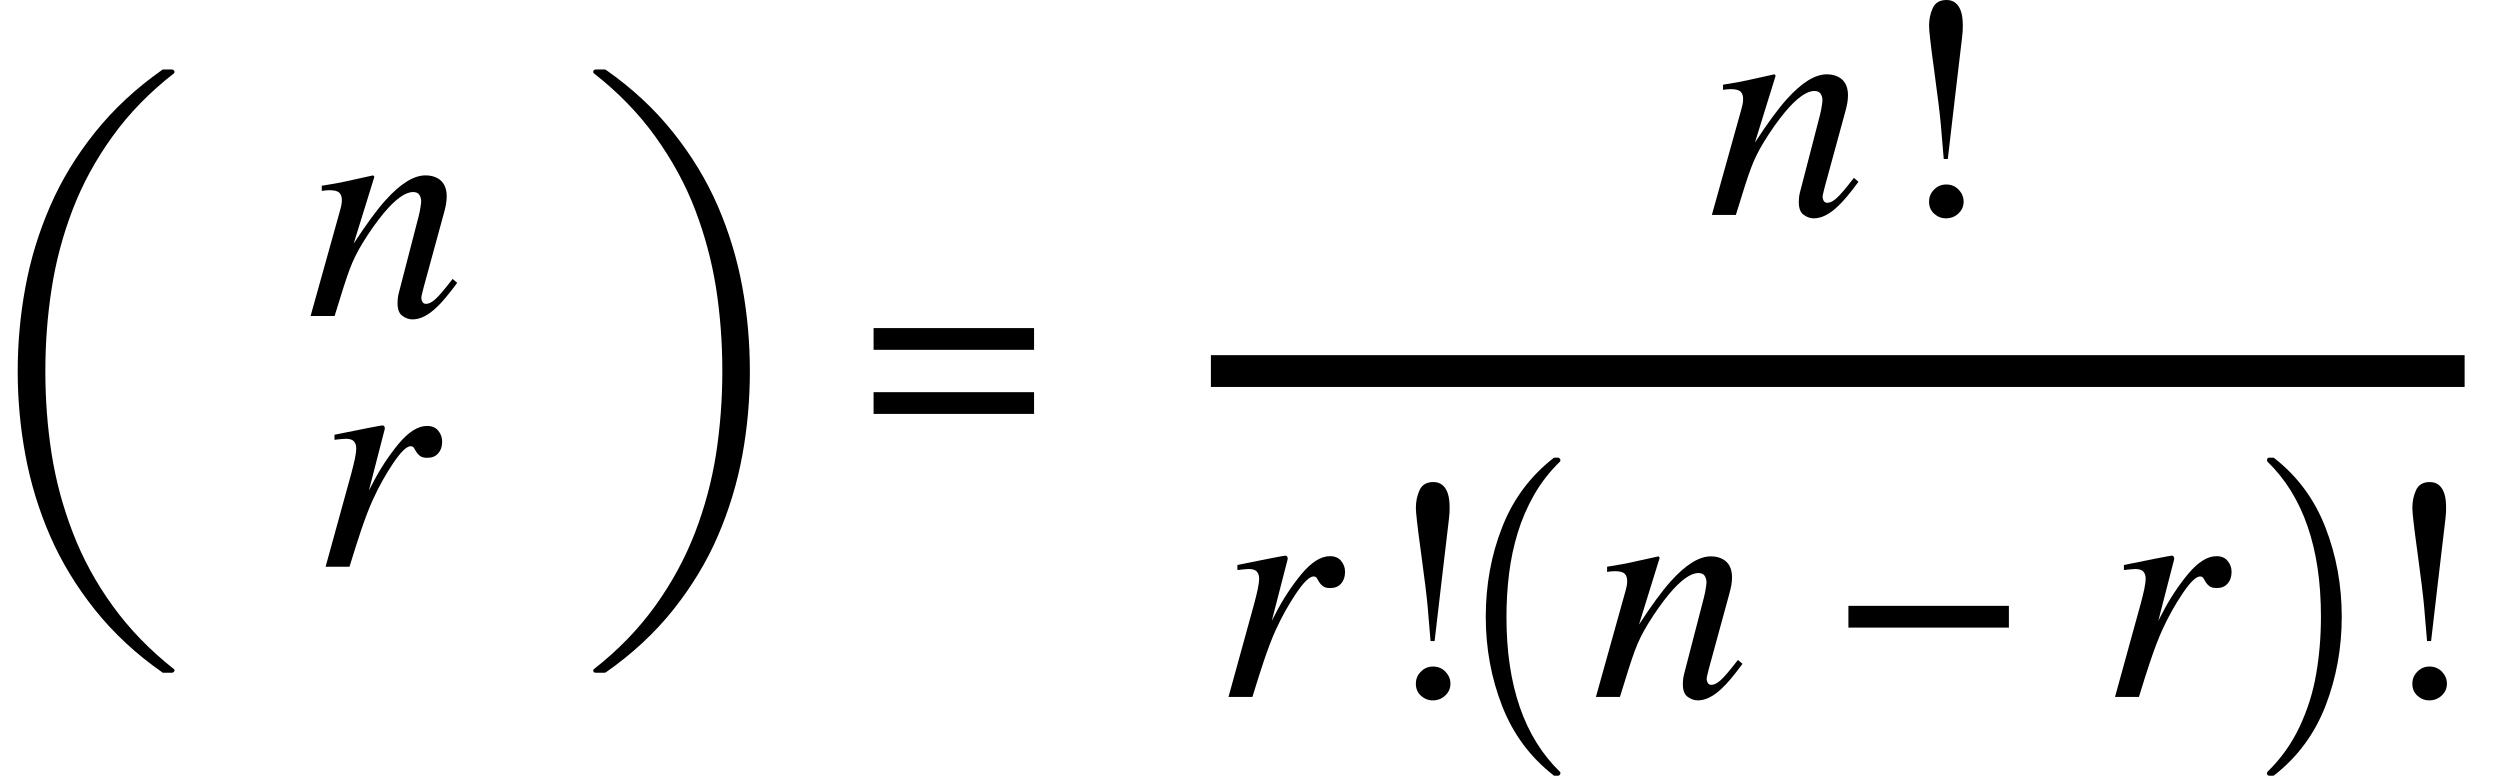
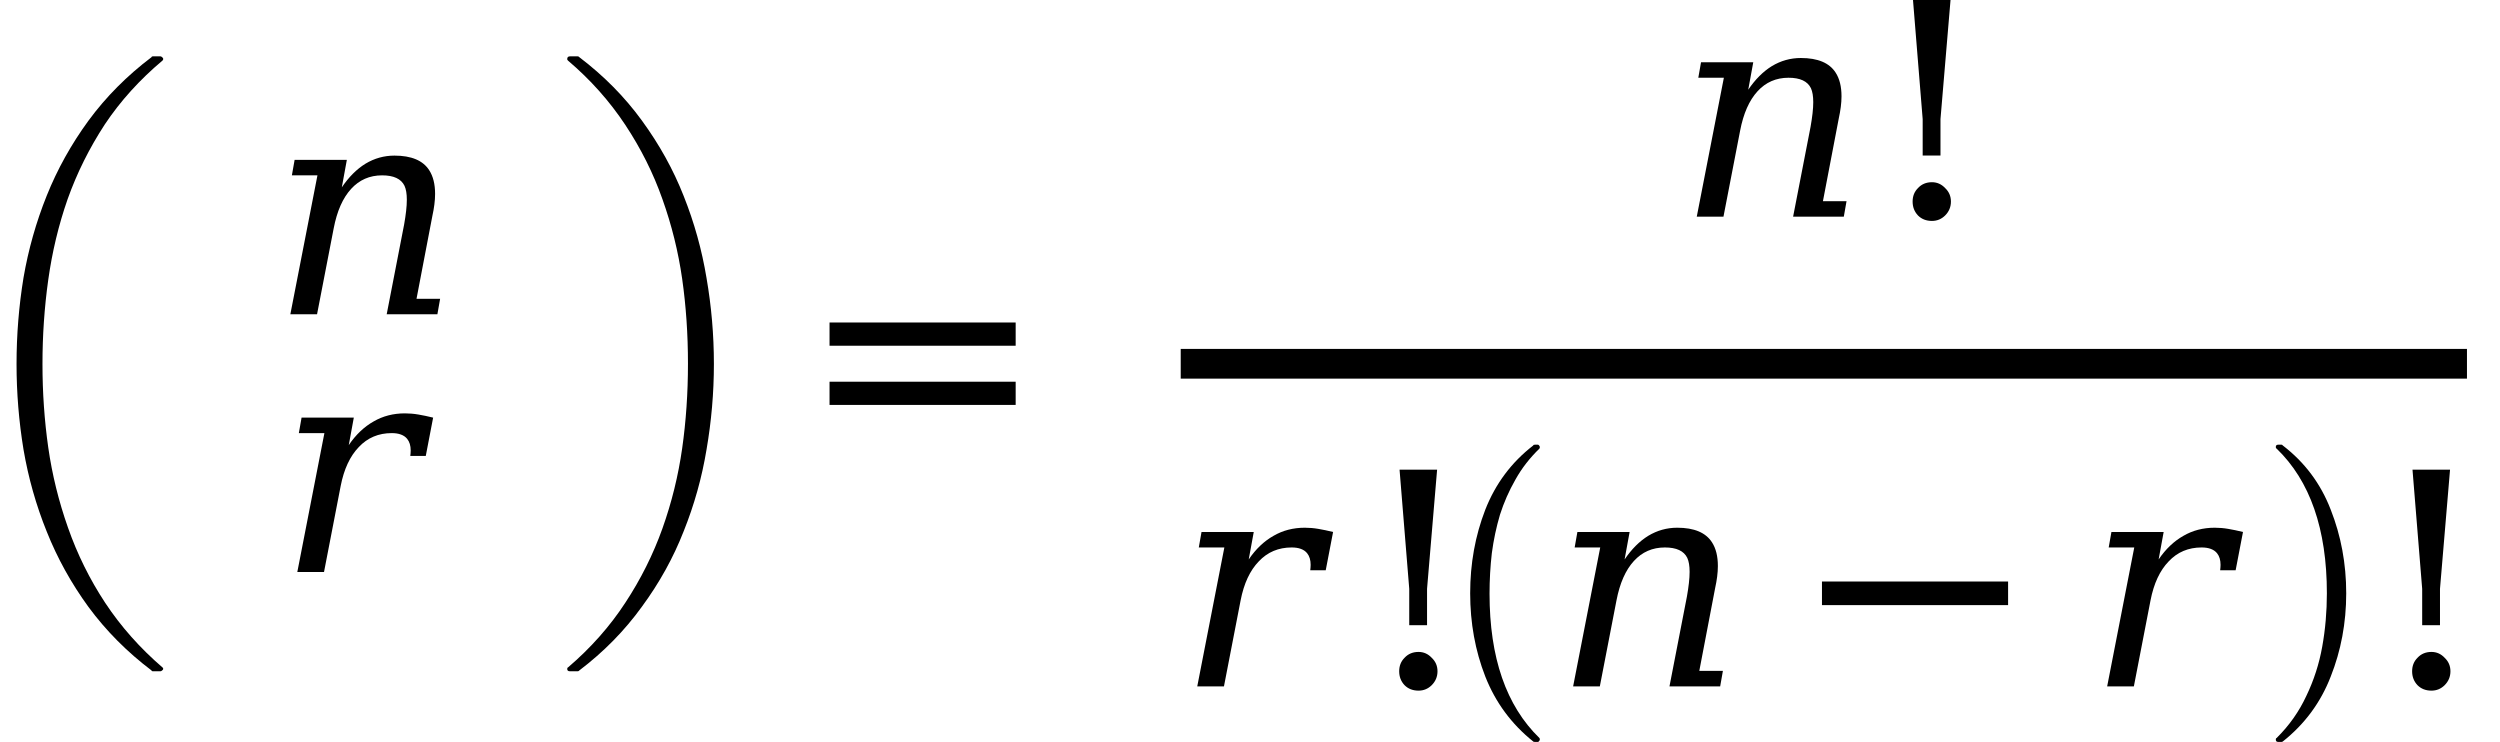
- <svg xmlns="http://www.w3.org/2000/svg" xmlns:xlink="http://www.w3.org/1999/xlink" width="94.327pt" height="29.268pt" viewBox="0 0 94.327 29.268" version="1.1">
+ <svg xmlns="http://www.w3.org/2000/svg" xmlns:xlink="http://www.w3.org/1999/xlink" width="100.939pt" height="29.955pt" viewBox="0 0 100.939 29.955" version="1.1">
  <defs>
    <g>
      <symbol overflow="visible" id="glyph0-0">
-         <path style="stroke:none;" d="" />
+         <path style="stroke:none;" d="M 1.5 0 L 1.5 -6.469 L 7.5 -6.469 L 7.5 0 Z M 7.312 -0.172 L 7.312 -6.297 L 1.688 -6.297 L 1.688 -0.172 Z M 7.312 -0.172 " />
      </symbol>
      <symbol overflow="visible" id="glyph0-1">
-         <path style="stroke:none;" d="M 7.945 22.363 C 6.961 21.676 6.117 20.891 5.414 20.012 C 4.711 19.133 4.148 18.203 3.719 17.223 C 3.293 16.242 2.984 15.23 2.789 14.184 C 2.594 13.141 2.496 12.082 2.496 11.008 C 2.496 9.93 2.594 8.867 2.789 7.82 C 2.984 6.77 3.293 5.758 3.719 4.781 C 4.141 3.805 4.707 2.875 5.41 1.996 C 6.117 1.113 6.961 0.328 7.945 -0.363 C 7.945 -0.375 7.965 -0.379 8.004 -0.379 L 8.312 -0.379 C 8.336 -0.379 8.359 -0.371 8.383 -0.352 C 8.402 -0.332 8.414 -0.312 8.414 -0.293 C 8.414 -0.266 8.406 -0.25 8.391 -0.234 C 7.477 0.477 6.703 1.27 6.074 2.145 C 5.441 3.02 4.941 3.941 4.57 4.906 C 4.199 5.875 3.934 6.867 3.777 7.887 C 3.617 8.906 3.539 9.945 3.539 11.008 C 3.539 12.066 3.617 13.102 3.773 14.105 C 3.93 15.113 4.195 16.105 4.57 17.082 C 4.945 18.062 5.449 18.988 6.082 19.863 C 6.715 20.738 7.484 21.531 8.391 22.246 C 8.406 22.258 8.414 22.277 8.414 22.301 C 8.414 22.32 8.402 22.336 8.379 22.355 C 8.355 22.375 8.336 22.383 8.312 22.383 L 8.004 22.383 C 7.965 22.383 7.945 22.379 7.945 22.363 Z M 7.945 22.363 " />
+         <path style="stroke:none;" d="M 7.953 24.375 C 6.961 23.625 6.113 22.77 5.406 21.812 C 4.707 20.852 4.145 19.836 3.719 18.766 C 3.289 17.703 2.977 16.598 2.781 15.453 C 2.594 14.316 2.5 13.164 2.5 12 C 2.5 10.82 2.594 9.66 2.781 8.516 C 2.977 7.379 3.289 6.273 3.719 5.203 C 4.145 4.141 4.707 3.129 5.406 2.172 C 6.113 1.211 6.961 0.359 7.953 -0.391 C 7.953 -0.41 7.969 -0.422 8 -0.422 L 8.312 -0.422 C 8.332 -0.422 8.352 -0.41 8.375 -0.391 C 8.406 -0.367 8.422 -0.344 8.422 -0.312 C 8.422 -0.289 8.41 -0.27 8.391 -0.25 C 7.473 0.52 6.695 1.379 6.062 2.328 C 5.438 3.285 4.938 4.289 4.562 5.344 C 4.195 6.395 3.938 7.477 3.781 8.594 C 3.625 9.707 3.547 10.844 3.547 12 C 3.547 13.156 3.625 14.281 3.781 15.375 C 3.938 16.469 4.203 17.547 4.578 18.609 C 4.953 19.68 5.453 20.691 6.078 21.641 C 6.711 22.598 7.484 23.469 8.391 24.25 C 8.41 24.258 8.422 24.281 8.422 24.312 C 8.422 24.332 8.406 24.352 8.375 24.375 C 8.352 24.395 8.332 24.406 8.312 24.406 L 8 24.406 C 7.969 24.406 7.953 24.395 7.953 24.375 Z M 7.953 24.375 " />
      </symbol>
      <symbol overflow="visible" id="glyph0-2">
-         <path style="stroke:none;" d="M 0.516 22.383 C 0.445 22.383 0.41 22.355 0.41 22.301 C 0.41 22.277 0.418 22.258 0.434 22.246 C 1.348 21.531 2.117 20.738 2.75 19.859 C 3.379 18.984 3.875 18.066 4.25 17.098 C 4.621 16.133 4.883 15.148 5.043 14.141 C 5.199 13.129 5.281 12.082 5.281 11 C 5.281 9.902 5.199 8.855 5.043 7.855 C 4.883 6.852 4.621 5.871 4.254 4.91 C 3.887 3.949 3.383 3.031 2.75 2.148 C 2.113 1.266 1.34 0.473 0.434 -0.234 C 0.418 -0.246 0.41 -0.266 0.41 -0.293 C 0.41 -0.352 0.445 -0.379 0.516 -0.379 L 0.828 -0.379 C 0.855 -0.379 0.875 -0.375 0.891 -0.363 C 1.879 0.328 2.727 1.117 3.43 2 C 4.133 2.883 4.695 3.812 5.117 4.789 C 5.539 5.77 5.844 6.781 6.035 7.824 C 6.227 8.871 6.32 9.93 6.32 11.008 C 6.32 12.082 6.227 13.137 6.035 14.18 C 5.844 15.219 5.539 16.23 5.117 17.211 C 4.695 18.191 4.133 19.121 3.43 20.004 C 2.727 20.887 1.879 21.672 0.891 22.363 C 0.875 22.375 0.852 22.383 0.828 22.383 Z M 0.516 22.383 " />
+         <path style="stroke:none;" d="M 0.516 24.406 C 0.441 24.406 0.406 24.375 0.406 24.312 C 0.406 24.281 0.414 24.258 0.438 24.25 C 1.352 23.469 2.125 22.598 2.75 21.641 C 3.375 20.691 3.875 19.691 4.25 18.641 C 4.625 17.586 4.891 16.508 5.047 15.406 C 5.203 14.312 5.281 13.172 5.281 11.984 C 5.281 10.797 5.203 9.656 5.047 8.562 C 4.891 7.469 4.625 6.395 4.25 5.344 C 3.883 4.301 3.383 3.301 2.75 2.344 C 2.113 1.383 1.344 0.52 0.438 -0.25 C 0.414 -0.27 0.406 -0.289 0.406 -0.312 C 0.406 -0.383 0.441 -0.422 0.516 -0.422 L 0.828 -0.422 C 0.859 -0.422 0.879 -0.41 0.891 -0.391 C 1.879 0.359 2.723 1.211 3.422 2.172 C 4.129 3.141 4.691 4.156 5.109 5.219 C 5.535 6.289 5.844 7.395 6.031 8.531 C 6.227 9.664 6.328 10.82 6.328 12 C 6.328 13.164 6.227 14.316 6.031 15.453 C 5.844 16.586 5.535 17.688 5.109 18.75 C 4.691 19.82 4.129 20.836 3.422 21.797 C 2.723 22.766 1.879 23.625 0.891 24.375 C 0.879 24.395 0.859 24.406 0.828 24.406 Z M 0.516 24.406 " />
      </symbol>
      <symbol overflow="visible" id="glyph1-0">
-         <path style="stroke:none;" d="" />
+         <path style="stroke:none;" d="M 0.594 2.125 L 0.594 -8.469 L 6.594 -8.469 L 6.594 2.125 Z M 1.266 1.453 L 5.938 1.453 L 5.938 -7.781 L 1.266 -7.781 Z M 1.266 1.453 " />
      </symbol>
      <symbol overflow="visible" id="glyph1-1">
-         <path style="stroke:none;" d="M 0.219 0 L 1.23 -3.621 C 1.316 -3.926 1.367 -4.109 1.379 -4.176 C 1.395 -4.238 1.398 -4.309 1.398 -4.383 C 1.398 -4.496 1.367 -4.586 1.305 -4.648 C 1.238 -4.715 1.113 -4.746 0.926 -4.746 C 0.879 -4.746 0.832 -4.742 0.789 -4.738 C 0.742 -4.73 0.695 -4.727 0.641 -4.719 L 0.641 -4.914 C 0.895 -4.953 1.074 -4.984 1.18 -5.004 C 1.289 -5.023 1.406 -5.047 1.531 -5.074 L 2.578 -5.305 C 2.602 -5.289 2.617 -5.27 2.625 -5.25 L 1.844 -2.73 C 2.32 -3.461 2.719 -4.004 3.039 -4.359 C 3.602 -4.988 4.109 -5.305 4.555 -5.305 C 4.727 -5.305 4.875 -5.27 5 -5.203 C 5.238 -5.074 5.355 -4.844 5.355 -4.508 C 5.355 -4.414 5.344 -4.312 5.328 -4.211 C 5.309 -4.109 5.281 -4 5.25 -3.883 L 4.484 -1.078 C 4.469 -1.02 4.449 -0.949 4.43 -0.863 C 4.41 -0.781 4.398 -0.719 4.398 -0.688 C 4.398 -0.629 4.414 -0.574 4.441 -0.527 C 4.469 -0.48 4.516 -0.457 4.578 -0.457 C 4.68 -0.457 4.797 -0.516 4.93 -0.637 C 5.062 -0.754 5.277 -1.008 5.578 -1.398 L 5.75 -1.25 C 5.43 -0.816 5.172 -0.508 4.984 -0.336 C 4.664 -0.027 4.359 0.129 4.066 0.129 C 3.934 0.129 3.805 0.086 3.684 -0.004 C 3.559 -0.09 3.5 -0.25 3.5 -0.48 C 3.5 -0.547 3.504 -0.617 3.512 -0.691 C 3.523 -0.766 3.535 -0.828 3.551 -0.883 L 4.289 -3.734 C 4.328 -3.891 4.355 -4.016 4.367 -4.117 C 4.383 -4.215 4.391 -4.289 4.391 -4.328 C 4.391 -4.422 4.367 -4.504 4.32 -4.574 C 4.277 -4.641 4.195 -4.676 4.086 -4.676 C 3.793 -4.676 3.422 -4.41 2.977 -3.879 C 2.715 -3.562 2.449 -3.188 2.18 -2.75 C 1.973 -2.41 1.809 -2.078 1.691 -1.754 C 1.57 -1.434 1.383 -0.848 1.125 0 Z M 0.219 0 " />
+         <path style="stroke:none;" d="M 0.844 0 L 1.938 -5.609 L 0.906 -5.609 L 1.016 -6.234 L 3.125 -6.234 L 2.922 -5.125 C 3.203 -5.539 3.52 -5.859 3.875 -6.078 C 4.238 -6.297 4.629 -6.406 5.047 -6.406 C 5.734 -6.406 6.203 -6.207 6.453 -5.812 C 6.609 -5.57 6.688 -5.254 6.688 -4.859 C 6.688 -4.586 6.648 -4.289 6.578 -3.969 L 5.938 -0.625 L 6.891 -0.625 L 6.781 0 L 4.734 0 L 5.438 -3.625 C 5.508 -4.02 5.547 -4.352 5.547 -4.625 C 5.547 -4.863 5.516 -5.051 5.453 -5.188 C 5.316 -5.469 5.016 -5.609 4.547 -5.609 C 4.047 -5.609 3.629 -5.426 3.297 -5.062 C 2.961 -4.695 2.727 -4.164 2.594 -3.469 L 1.922 0 Z M 0.844 0 " />
      </symbol>
      <symbol overflow="visible" id="glyph1-2">
-         <path style="stroke:none;" d="M 2.516 -5.301 C 2.531 -5.277 2.539 -5.254 2.539 -5.227 C 2.535 -5.188 2.531 -5.156 2.523 -5.141 L 1.938 -2.871 L 2.07 -3.125 C 2.352 -3.676 2.68 -4.176 3.055 -4.633 C 3.434 -5.086 3.789 -5.312 4.133 -5.312 C 4.316 -5.312 4.457 -5.254 4.555 -5.133 C 4.656 -5.012 4.703 -4.875 4.703 -4.719 C 4.703 -4.543 4.656 -4.395 4.555 -4.281 C 4.457 -4.164 4.32 -4.109 4.141 -4.109 C 4.02 -4.109 3.93 -4.133 3.867 -4.18 C 3.805 -4.227 3.758 -4.281 3.719 -4.344 L 3.648 -4.469 C 3.633 -4.492 3.617 -4.512 3.594 -4.527 C 3.574 -4.539 3.547 -4.547 3.516 -4.547 C 3.363 -4.547 3.145 -4.336 2.855 -3.906 C 2.57 -3.48 2.312 -3.023 2.086 -2.523 C 1.949 -2.223 1.797 -1.828 1.629 -1.328 C 1.523 -1.016 1.383 -0.574 1.207 0 L 0.305 0 L 1.277 -3.527 C 1.332 -3.73 1.375 -3.914 1.41 -4.07 C 1.441 -4.23 1.461 -4.363 1.461 -4.465 C 1.461 -4.582 1.43 -4.672 1.371 -4.734 C 1.312 -4.797 1.211 -4.828 1.066 -4.828 C 1.02 -4.828 0.961 -4.824 0.891 -4.816 C 0.82 -4.809 0.734 -4.797 0.641 -4.789 L 0.641 -4.98 L 0.875 -5.027 C 1.18 -5.09 1.512 -5.156 1.871 -5.227 C 2.234 -5.297 2.422 -5.332 2.445 -5.332 C 2.48 -5.332 2.504 -5.32 2.516 -5.301 Z M 2.516 -5.301 " />
+         <path style="stroke:none;" d="M 6.328 -6.234 L 6.031 -4.688 L 5.406 -4.688 C 5.414 -4.758 5.422 -4.832 5.422 -4.906 C 5.422 -5.102 5.375 -5.258 5.281 -5.375 C 5.156 -5.531 4.945 -5.609 4.656 -5.609 C 4.125 -5.609 3.68 -5.422 3.328 -5.047 C 2.973 -4.68 2.727 -4.156 2.594 -3.469 L 1.922 0 L 0.844 0 L 1.938 -5.609 L 0.906 -5.609 L 1.016 -6.234 L 3.125 -6.234 L 2.922 -5.125 C 3.211 -5.551 3.547 -5.867 3.922 -6.078 C 4.297 -6.297 4.719 -6.406 5.188 -6.406 C 5.363 -6.406 5.547 -6.391 5.734 -6.359 C 5.922 -6.328 6.117 -6.285 6.328 -6.234 Z M 6.328 -6.234 " />
      </symbol>
      <symbol overflow="visible" id="glyph2-0">
-         <path style="stroke:none;" d="" />
+         <path style="stroke:none;" d="M 0.594 2.125 L 0.594 -8.469 L 6.594 -8.469 L 6.594 2.125 Z M 1.266 1.453 L 5.938 1.453 L 5.938 -7.781 L 1.266 -7.781 Z M 1.266 1.453 " />
      </symbol>
      <symbol overflow="visible" id="glyph2-1">
-         <path style="stroke:none;" d="M 6.414 -2.234 L 6.414 -1.414 L 0.359 -1.414 L 0.359 -2.234 Z M 6.414 -4.652 L 6.414 -3.832 L 0.359 -3.832 L 0.359 -4.652 Z M 6.414 -4.652 " />
+         <path style="stroke:none;" d="M 1.266 -5.422 L 8.781 -5.422 L 8.781 -4.484 L 1.266 -4.484 Z M 1.266 -3.031 L 8.781 -3.031 L 8.781 -2.094 L 1.266 -2.094 Z M 1.266 -3.031 " />
      </symbol>
      <symbol overflow="visible" id="glyph2-2">
-         <path style="stroke:none;" d="M 1.746 -0.047 C 1.617 -0.164 1.555 -0.312 1.555 -0.5 C 1.555 -0.676 1.617 -0.828 1.742 -0.953 C 1.867 -1.082 2.02 -1.148 2.203 -1.148 C 2.391 -1.148 2.547 -1.082 2.672 -0.953 C 2.797 -0.82 2.859 -0.672 2.859 -0.5 C 2.859 -0.328 2.797 -0.18 2.664 -0.055 C 2.535 0.066 2.379 0.129 2.191 0.129 C 2.023 0.129 1.875 0.07 1.746 -0.047 Z M 2.824 -6.945 C 2.82 -6.879 2.812 -6.797 2.801 -6.703 L 2.539 -4.484 L 2.262 -2.109 L 2.109 -2.109 L 2 -3.398 C 1.969 -3.766 1.883 -4.469 1.742 -5.5 C 1.617 -6.402 1.555 -6.949 1.555 -7.137 C 1.555 -7.379 1.602 -7.602 1.695 -7.805 C 1.789 -8.008 1.961 -8.109 2.215 -8.109 C 2.477 -8.109 2.656 -7.969 2.754 -7.695 C 2.805 -7.551 2.828 -7.367 2.828 -7.156 C 2.828 -7.086 2.828 -7.016 2.824 -6.945 Z M 2.824 -6.945 " />
+         <path style="stroke:none;" d="M 1.641 -0.609 C 1.641 -0.828 1.711 -1.008 1.859 -1.156 C 2.004 -1.312 2.191 -1.391 2.422 -1.391 C 2.629 -1.391 2.805 -1.312 2.953 -1.156 C 3.109 -1.008 3.188 -0.828 3.188 -0.609 C 3.188 -0.391 3.109 -0.203 2.953 -0.047 C 2.805 0.098 2.629 0.172 2.422 0.172 C 2.191 0.172 2.004 0.098 1.859 -0.047 C 1.711 -0.203 1.641 -0.391 1.641 -0.609 Z M 1.656 -8.75 L 3.172 -8.75 L 2.766 -3.938 L 2.766 -2.469 L 2.047 -2.469 L 2.047 -3.938 Z M 1.656 -8.75 " />
      </symbol>
      <symbol overflow="visible" id="glyph2-3">
-         <path style="stroke:none;" d="M 0.359 -3.438 L 6.414 -3.438 L 6.414 -2.617 L 0.359 -2.617 Z M 0.359 -3.438 " />
+         <path style="stroke:none;" d="M 1.266 -4.234 L 8.781 -4.234 L 8.781 -3.281 L 1.266 -3.281 Z M 1.266 -4.234 " />
      </symbol>
      <symbol overflow="visible" id="glyph3-0">
-         <path style="stroke:none;" d="" />
+         <path style="stroke:none;" d="M 1.328 0 L 1.328 -6.25 L 6.656 -6.25 L 6.656 0 Z M 6.484 -0.156 L 6.484 -6.094 L 1.5 -6.094 L 1.5 -0.156 Z M 6.484 -0.156 " />
      </symbol>
      <symbol overflow="visible" id="glyph3-1">
-         <path style="stroke:none;" d="M 4.172 11.578 C 3.293 10.891 2.648 10.02 2.238 8.965 C 1.828 7.914 1.621 6.793 1.621 5.605 C 1.621 4.406 1.824 3.281 2.238 2.227 C 2.648 1.172 3.293 0.305 4.172 -0.383 C 4.172 -0.395 4.191 -0.402 4.227 -0.402 L 4.355 -0.402 C 4.375 -0.402 4.395 -0.391 4.414 -0.367 C 4.43 -0.348 4.438 -0.328 4.438 -0.309 C 4.438 -0.281 4.43 -0.262 4.418 -0.25 C 4.031 0.125 3.707 0.543 3.445 1 C 3.184 1.461 2.977 1.938 2.828 2.43 C 2.676 2.926 2.566 3.441 2.5 3.977 C 2.434 4.516 2.402 5.059 2.402 5.613 C 2.402 8.199 3.074 10.145 4.418 11.449 C 4.434 11.461 4.438 11.48 4.438 11.508 C 4.438 11.527 4.43 11.547 4.41 11.566 C 4.391 11.59 4.371 11.598 4.355 11.598 L 4.227 11.598 C 4.191 11.598 4.172 11.594 4.172 11.578 Z M 4.172 11.578 " />
+         <path style="stroke:none;" d="M 4.156 11.578 C 3.281 10.879 2.633 10.004 2.219 8.953 C 1.812 7.91 1.609 6.789 1.609 5.594 C 1.609 4.395 1.812 3.27 2.219 2.219 C 2.633 1.164 3.281 0.301 4.156 -0.375 C 4.156 -0.395 4.176 -0.406 4.219 -0.406 L 4.344 -0.406 C 4.363 -0.406 4.379 -0.395 4.391 -0.375 C 4.41 -0.352 4.422 -0.332 4.422 -0.312 C 4.422 -0.281 4.414 -0.258 4.406 -0.25 C 4.02 0.125 3.695 0.539 3.438 1 C 3.176 1.457 2.969 1.93 2.812 2.422 C 2.664 2.922 2.555 3.438 2.484 3.969 C 2.422 4.508 2.391 5.055 2.391 5.609 C 2.391 8.191 3.062 10.133 4.406 11.438 C 4.414 11.445 4.422 11.469 4.422 11.5 C 4.422 11.52 4.41 11.539 4.391 11.562 C 4.379 11.582 4.363 11.594 4.344 11.594 L 4.219 11.594 C 4.176 11.594 4.156 11.586 4.156 11.578 Z M 4.156 11.578 " />
      </symbol>
-       <symbol overflow="visible" id="glyph3-2">
-         <path style="stroke:none;" d="M 0.531 11.598 C 0.469 11.598 0.438 11.57 0.438 11.508 C 0.438 11.48 0.445 11.461 0.457 11.449 C 0.969 10.949 1.371 10.383 1.668 9.75 C 1.965 9.117 2.176 8.453 2.293 7.758 C 2.414 7.062 2.473 6.34 2.473 5.594 C 2.473 3 1.801 1.055 0.457 -0.25 C 0.445 -0.262 0.438 -0.281 0.438 -0.309 C 0.438 -0.371 0.469 -0.402 0.531 -0.402 L 0.66 -0.402 C 0.684 -0.402 0.699 -0.395 0.715 -0.383 C 1.59 0.301 2.23 1.172 2.641 2.227 C 3.051 3.281 3.258 4.406 3.258 5.605 C 3.258 6.793 3.051 7.914 2.645 8.965 C 2.234 10.02 1.594 10.891 0.715 11.578 C 0.699 11.594 0.684 11.598 0.66 11.598 Z M 0.531 11.598 " />
+       <symbol overflow="visible" id="glyph4-0">
+         <path style="stroke:none;" d="M 1.344 0 L 1.344 -6.25 L 6.719 -6.25 L 6.719 0 Z M 6.547 -0.156 L 6.547 -6.094 L 1.516 -6.094 L 1.516 -0.156 Z M 6.547 -0.156 " />
+       </symbol>
+       <symbol overflow="visible" id="glyph4-1">
+         <path style="stroke:none;" d="M 0.531 11.594 C 0.469 11.594 0.438 11.562 0.438 11.5 C 0.438 11.469 0.445 11.445 0.469 11.438 C 0.977 10.938 1.379 10.367 1.672 9.734 C 1.973 9.109 2.188 8.445 2.312 7.75 C 2.438 7.051 2.5 6.332 2.5 5.594 C 2.5 3 1.82 1.051 0.469 -0.25 C 0.445 -0.258 0.438 -0.281 0.438 -0.312 C 0.438 -0.375 0.469 -0.406 0.531 -0.406 L 0.672 -0.406 C 0.691 -0.406 0.707 -0.395 0.719 -0.375 C 1.602 0.301 2.25 1.164 2.656 2.219 C 3.07 3.27 3.281 4.395 3.281 5.594 C 3.281 6.789 3.07 7.91 2.656 8.953 C 2.25 10.004 1.602 10.879 0.719 11.578 C 0.707 11.586 0.691 11.594 0.672 11.594 Z M 0.531 11.594 " />
      </symbol>
    </g>
  </defs>
  <g id="surface25">
    <g style="fill:rgb(0%,0%,0%);fill-opacity:1;">
-       <use xlink:href="#glyph0-1" x="-1.828" y="3.001" />
+       <use xlink:href="#glyph0-1" x="-1.832" y="2.697" />
    </g>
    <g style="fill:rgb(0%,0%,0%);fill-opacity:1;">
-       <use xlink:href="#glyph1-1" x="11.5" y="11.922" />
+       <use xlink:href="#glyph1-1" x="10.879" y="12.689" />
    </g>
    <g style="fill:rgb(0%,0%,0%);fill-opacity:1;">
-       <use xlink:href="#glyph1-2" x="11.98" y="21.383" />
+       <use xlink:href="#glyph1-2" x="11.16" y="23.096" />
    </g>
    <g style="fill:rgb(0%,0%,0%);fill-opacity:1;">
-       <use xlink:href="#glyph0-2" x="21.973" y="3.001" />
+       <use xlink:href="#glyph0-2" x="22.496" y="2.697" />
    </g>
    <g style="fill:rgb(0%,0%,0%);fill-opacity:1;">
-       <use xlink:href="#glyph2-1" x="32.602" y="17.031" />
+       <use xlink:href="#glyph2-1" x="32.227" y="18.443" />
    </g>
-     <path style="fill:none;stroke-width:1.2;stroke-linecap:butt;stroke-linejoin:miter;stroke:rgb(0%,0%,0%);stroke-opacity:1;stroke-miterlimit:10;" d="M 45.688 -3.03 L 92.992 -3.03 " transform="matrix(1,0,0,1,0,17.03034)" />
+     <path style="fill:none;stroke-width:1.2;stroke-linecap:butt;stroke-linejoin:miter;stroke:rgb(0%,0%,0%);stroke-opacity:1;stroke-miterlimit:10;" d="M 47.672 -3.759 L 99.605 -3.759 " transform="matrix(1,0,0,1,0,18.44635)" />
    <g style="fill:rgb(0%,0%,0%);fill-opacity:1;">
-       <use xlink:href="#glyph1-1" x="64.371" y="8.109" />
+       <use xlink:href="#glyph1-1" x="67.664" y="8.748" />
    </g>
    <g style="fill:rgb(0%,0%,0%);fill-opacity:1;">
-       <use xlink:href="#glyph2-2" x="71.23" y="8.109" />
+       <use xlink:href="#glyph2-2" x="75.582" y="8.748" />
    </g>
    <g style="fill:rgb(0%,0%,0%);fill-opacity:1;">
-       <use xlink:href="#glyph1-2" x="46.047" y="26.297" />
+       <use xlink:href="#glyph1-2" x="47.496" y="27.713" />
    </g>
    <g style="fill:rgb(0%,0%,0%);fill-opacity:1;">
-       <use xlink:href="#glyph2-2" x="51.867" y="26.297" />
+       <use xlink:href="#glyph2-2" x="54.852" y="27.713" />
    </g>
    <g style="fill:rgb(0%,0%,0%);fill-opacity:1;">
-       <use xlink:href="#glyph3-1" x="54.438" y="17.67" />
+       <use xlink:href="#glyph3-1" x="57.75" y="18.361" />
    </g>
    <g style="fill:rgb(0%,0%,0%);fill-opacity:1;">
-       <use xlink:href="#glyph1-1" x="59.996" y="26.297" />
+       <use xlink:href="#glyph1-1" x="62.672" y="27.713" />
    </g>
    <g style="fill:rgb(0%,0%,0%);fill-opacity:1;">
-       <use xlink:href="#glyph2-3" x="69.383" y="26.297" />
+       <use xlink:href="#glyph2-3" x="72.297" y="27.713" />
    </g>
    <g style="fill:rgb(0%,0%,0%);fill-opacity:1;">
-       <use xlink:href="#glyph1-2" x="79.496" y="26.297" />
+       <use xlink:href="#glyph1-2" x="84.234" y="27.713" />
    </g>
    <g style="fill:rgb(0%,0%,0%);fill-opacity:1;">
-       <use xlink:href="#glyph3-2" x="85.098" y="17.67" />
+       <use xlink:href="#glyph4-1" x="91.449" y="18.361" />
    </g>
    <g style="fill:rgb(0%,0%,0%);fill-opacity:1;">
-       <use xlink:href="#glyph2-2" x="89.465" y="26.297" />
+       <use xlink:href="#glyph2-2" x="95.75" y="27.713" />
    </g>
  </g>
</svg>
